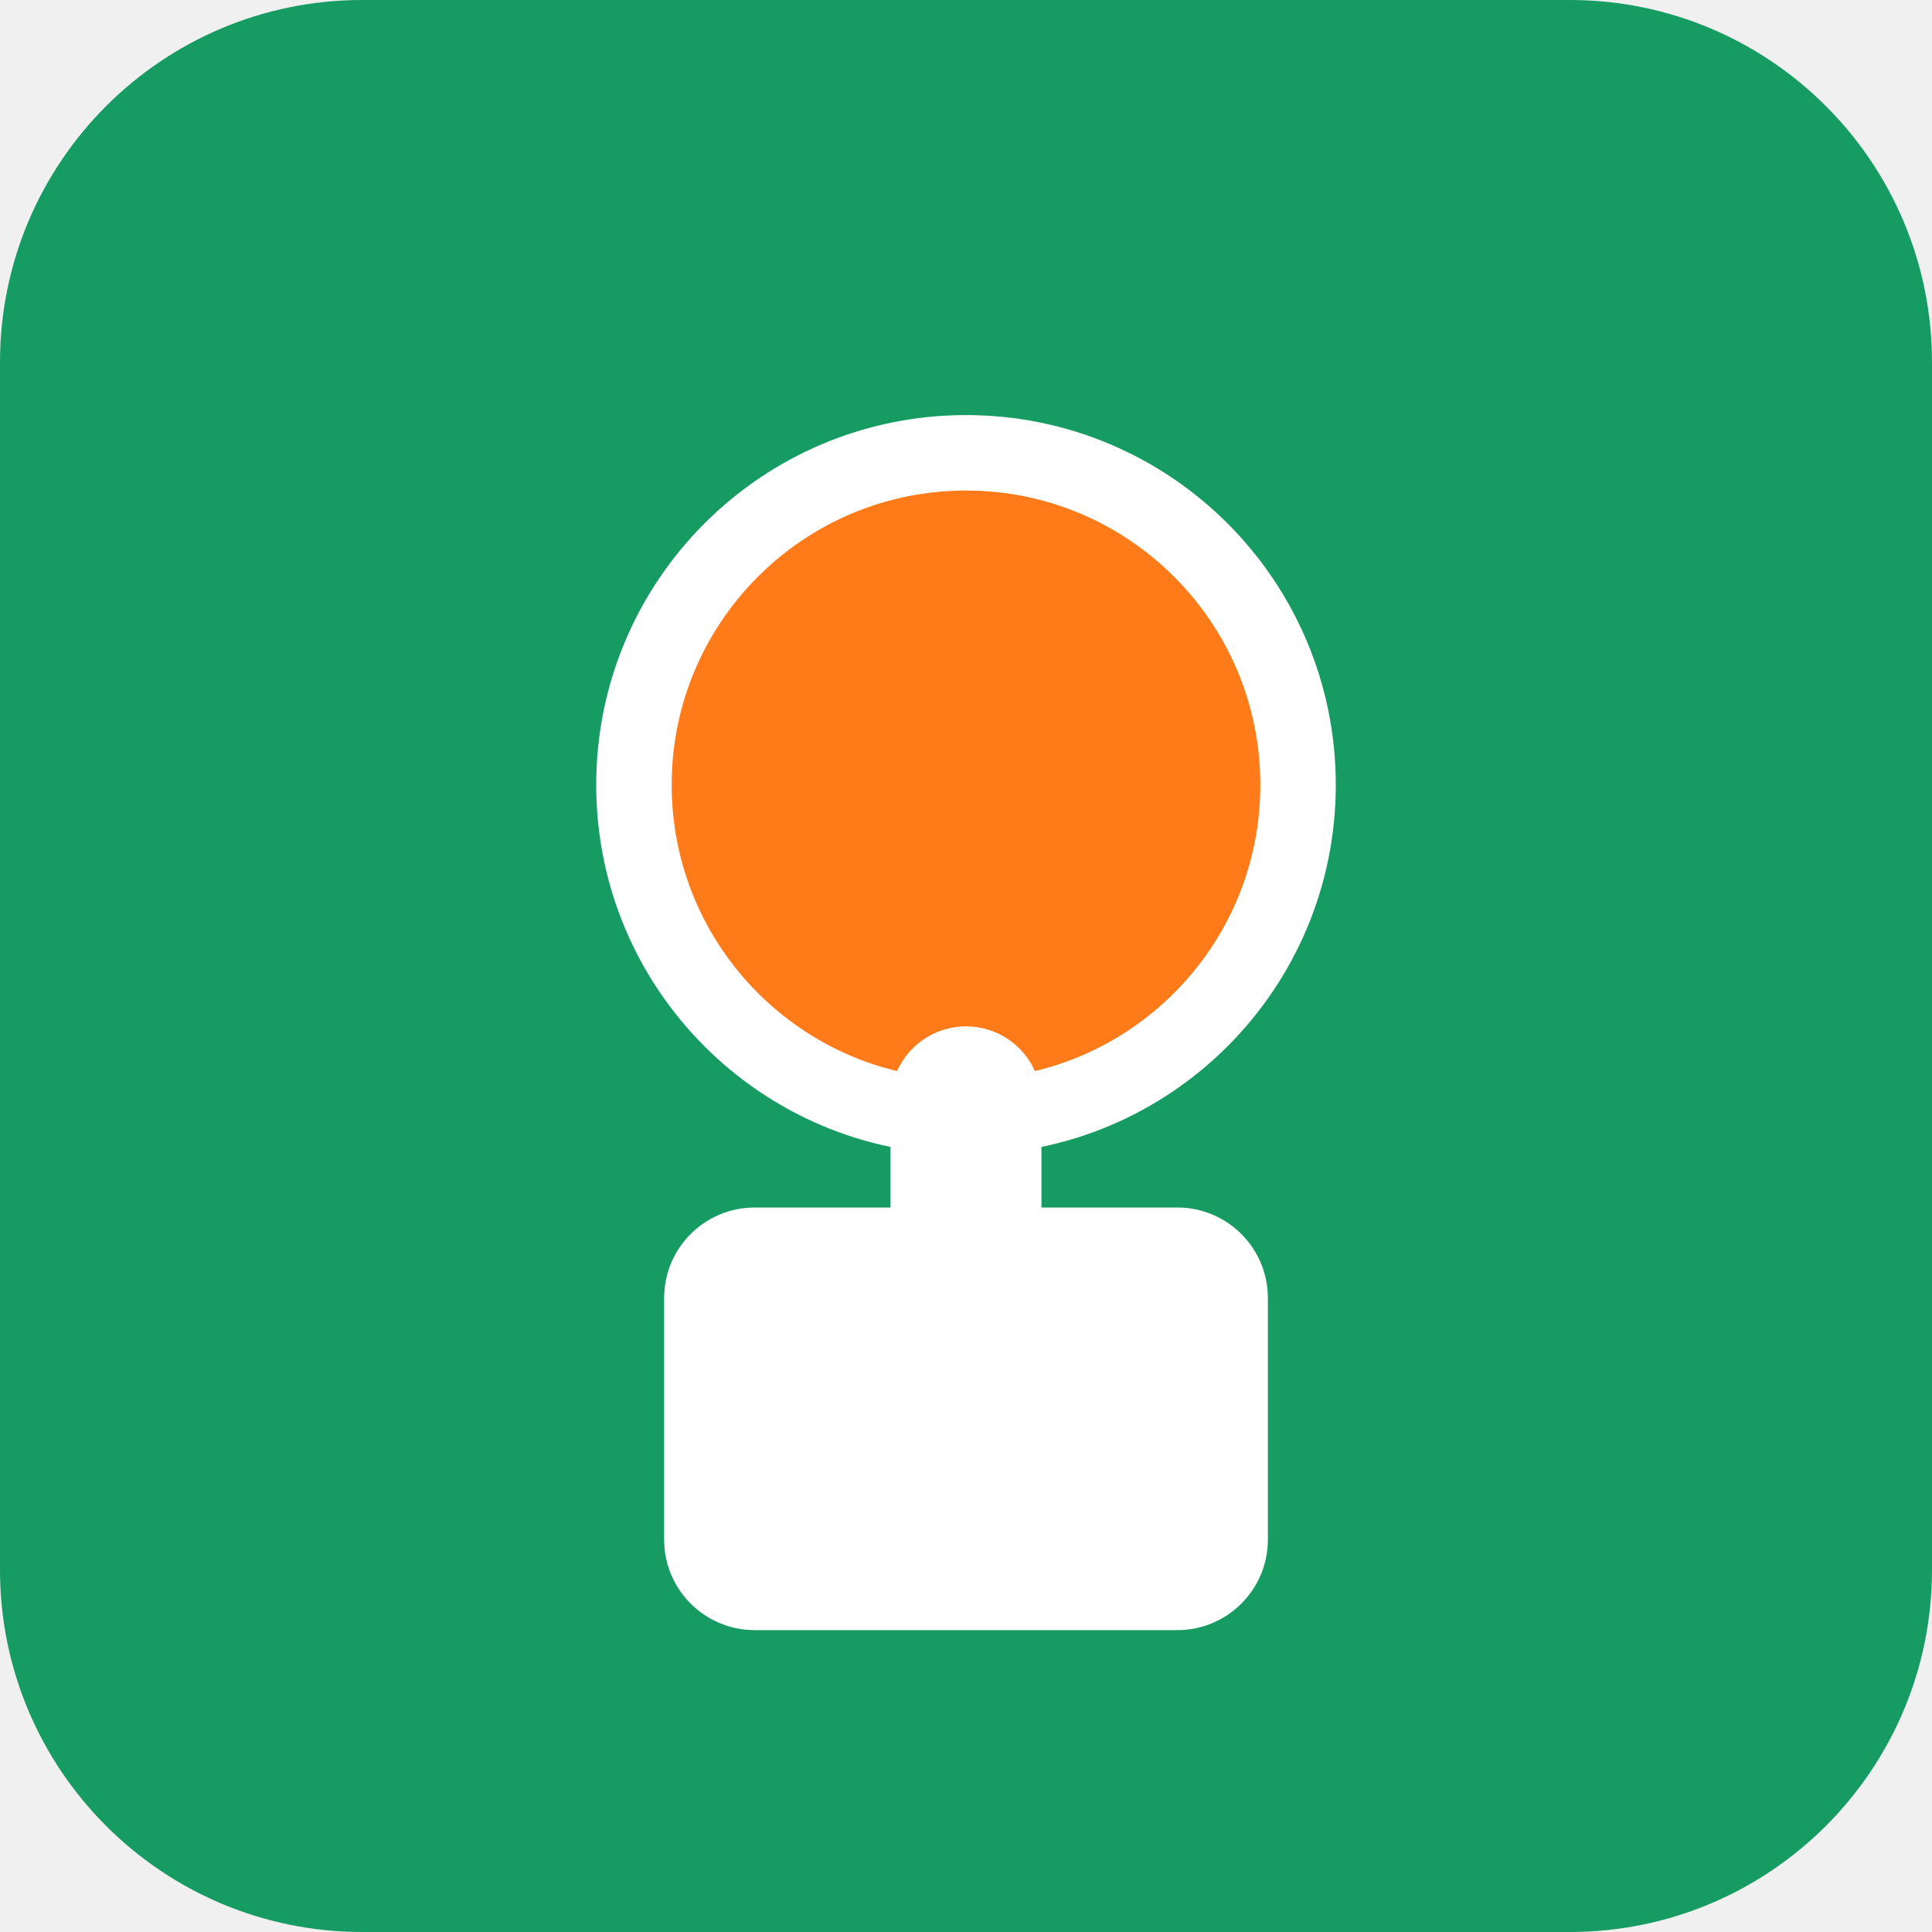
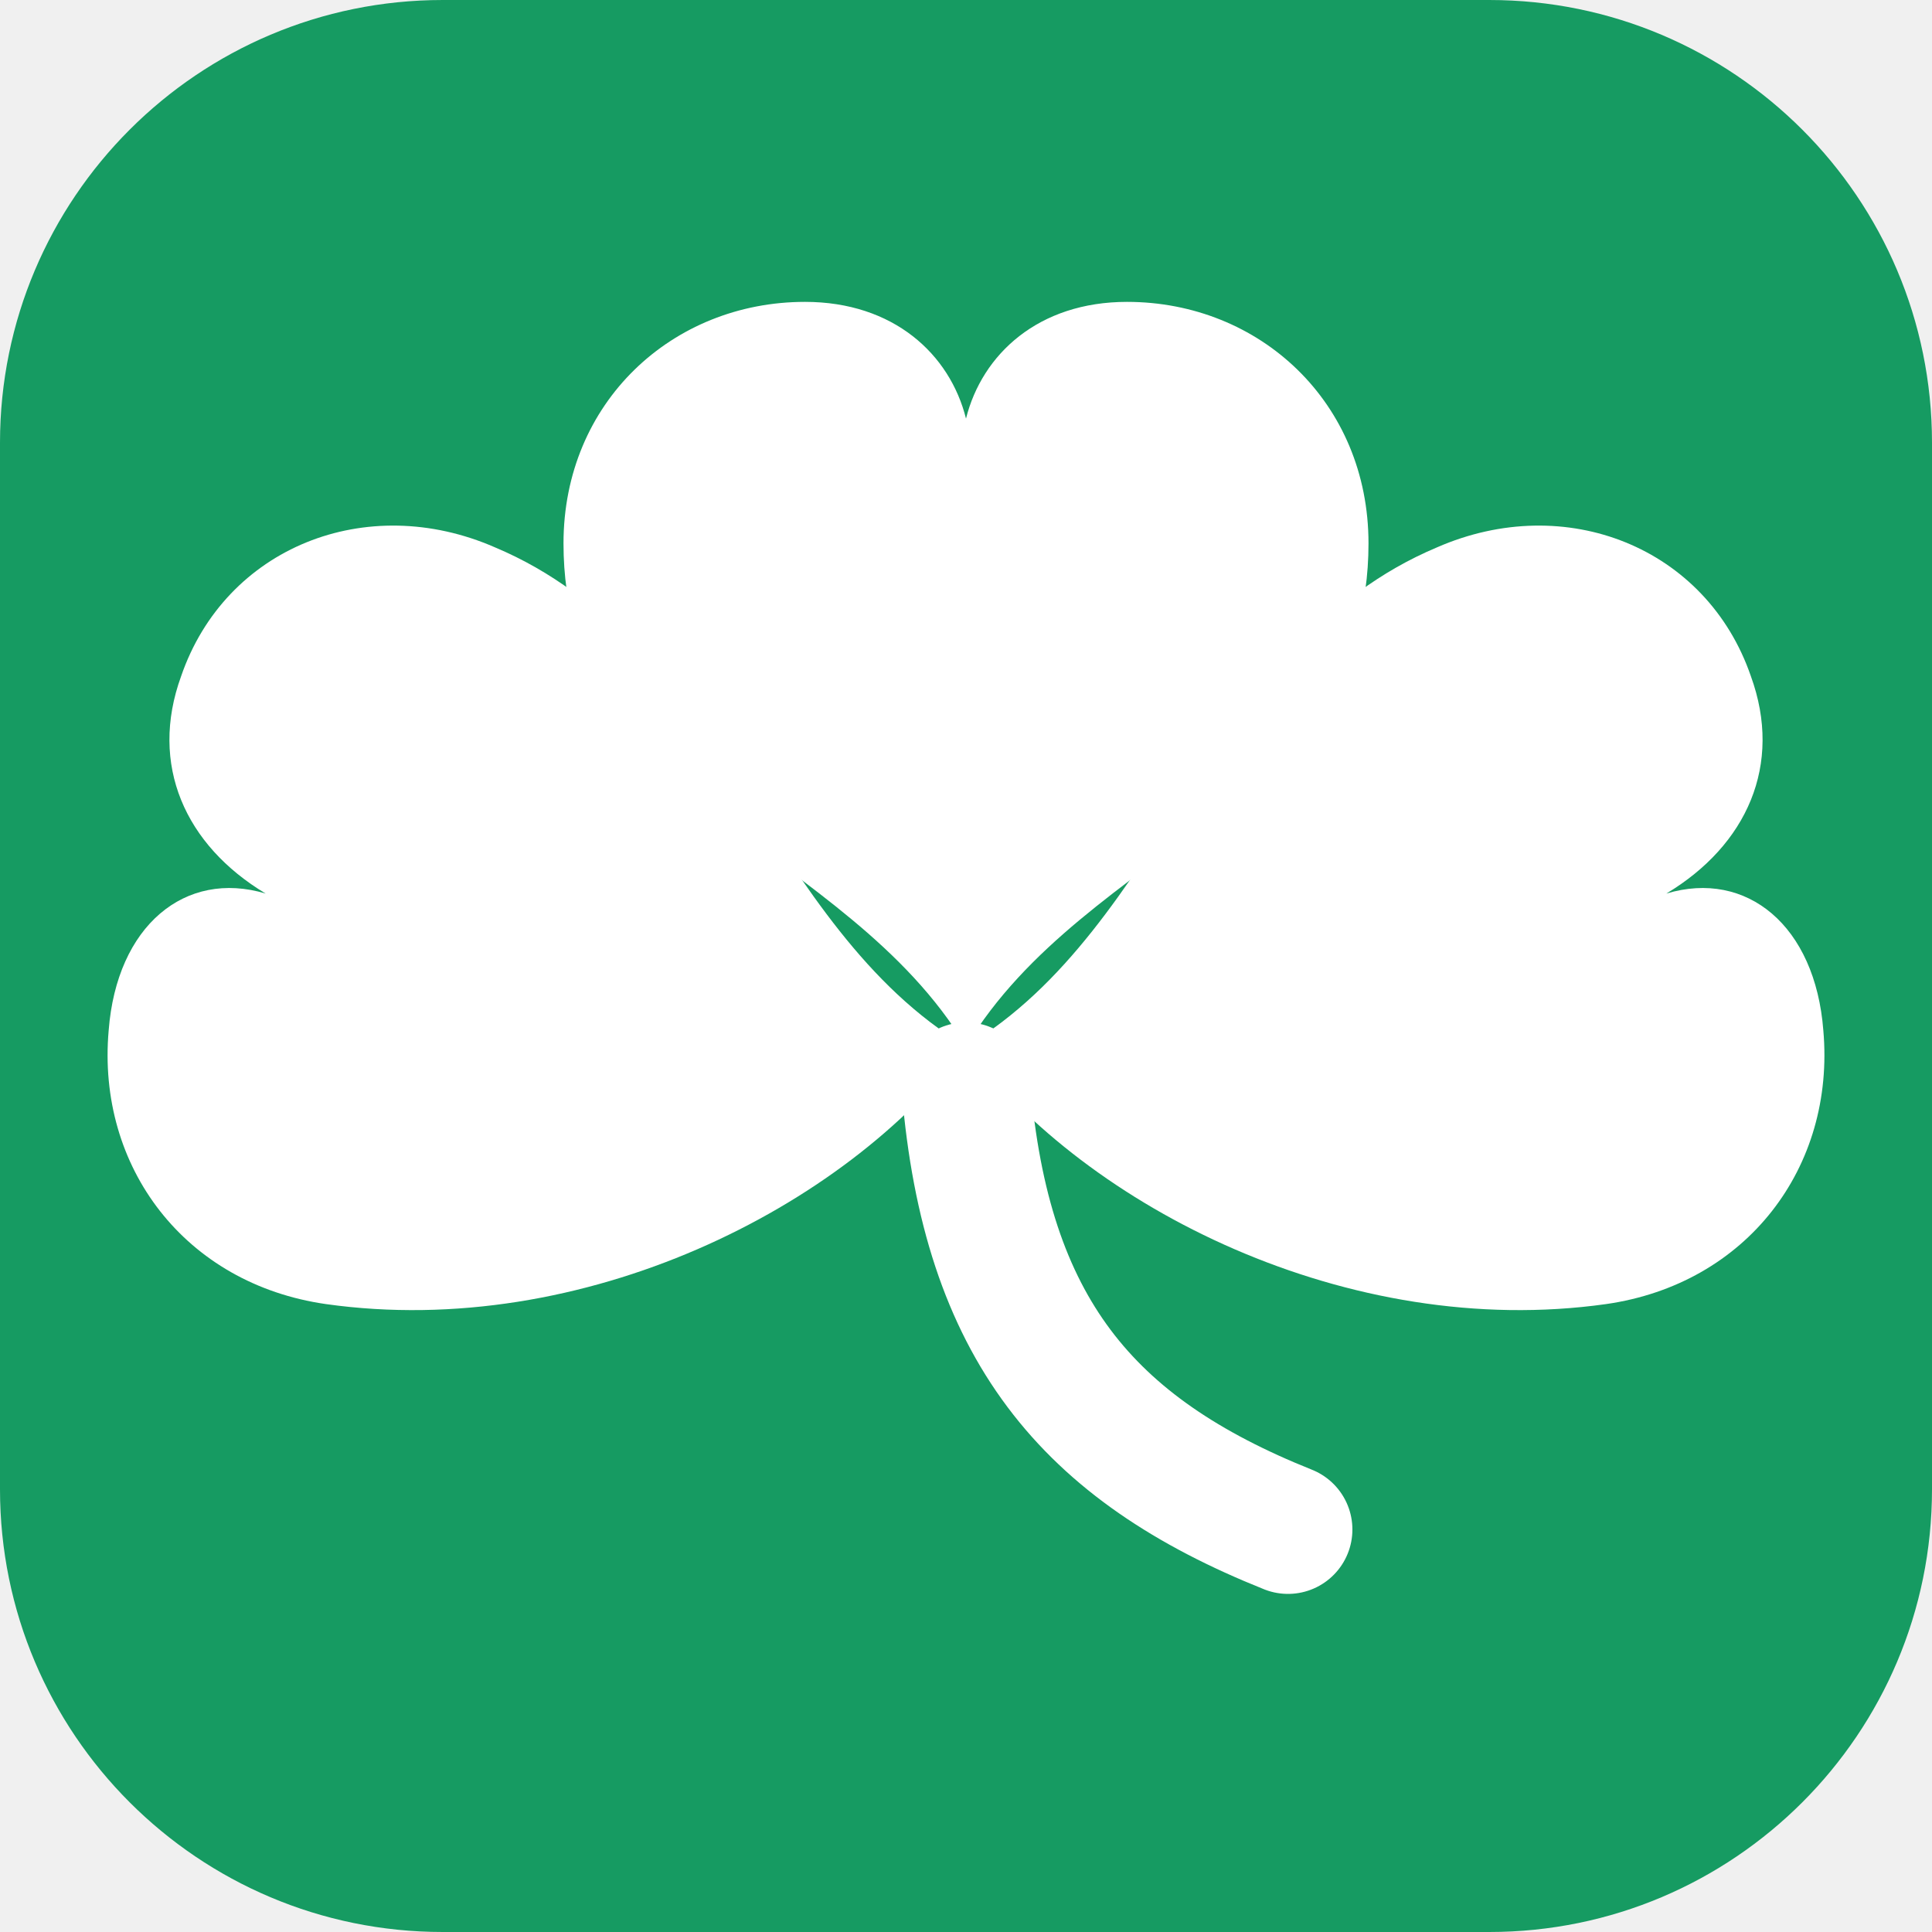
- <svg xmlns="http://www.w3.org/2000/svg" viewBox="0 0 64 64">
-   <rect width="64" height="64" rx="12" fill="#169b62" />
-   <circle cx="32" cy="26" r="11" fill="#ff7a18" />
-   <circle cx="32" cy="26" r="11" fill="none" stroke="#fff" stroke-width="2.5" />
-   <rect x="22" y="40" width="20" height="14" rx="3" fill="#fff" />
-   <rect x="29.5" y="34" width="5" height="10" rx="2.5" fill="#fff" />
+ <svg xmlns="http://www.w3.org/2000/svg" viewBox="0 0 48 48">
+   <rect width="48" height="48" rx="11" fill="#169b62" />
+   <g transform="translate(0 -1)">
+     <path d="M24 28 C 24.5 34, 27 37, 32 39" stroke="#ffffff" stroke-width="3.2" stroke-linecap="round" fill="none" />
+     <g fill="#ffffff">
+       <path d="M24 27 C 21 22, 14 21, 14 14.5 C 14 11, 16.7 8.5, 20 8.5 C 22.2 8.5, 23.6 9.8, 24 11.4 C 24.4 9.8, 25.8 8.5, 28 8.5 C 31.3 8.5, 34 11, 34 14.5 C 34 21, 27 22, 24 27 Z" />
+       <path d="M24 27 C 19 24, 18 17, 12.3 14.6 C 9.1 13.2, 5.6 14.6, 4.5 17.8 C 3.7 20, 4.6 22, 6.6 23.2 C 4.6 22.6, 2.9 24, 2.7 26.6 C 2.4 30, 4.6 32.9, 8.1 33.4 C 14.5 34.3, 21 31, 24 27 Z" />
+       <path d="M24 27 C 29 24, 30 17, 35.7 14.6 C 38.9 13.2, 42.4 14.6, 43.5 17.8 C 44.3 20, 43.4 22, 41.4 23.2 C 43.4 22.6, 45.1 24, 45.3 26.6 C 45.6 30, 43.4 32.9, 39.9 33.4 C 33.5 34.3, 27 31, 24 27 Z" />
+     </g>
+   </g>
</svg>
